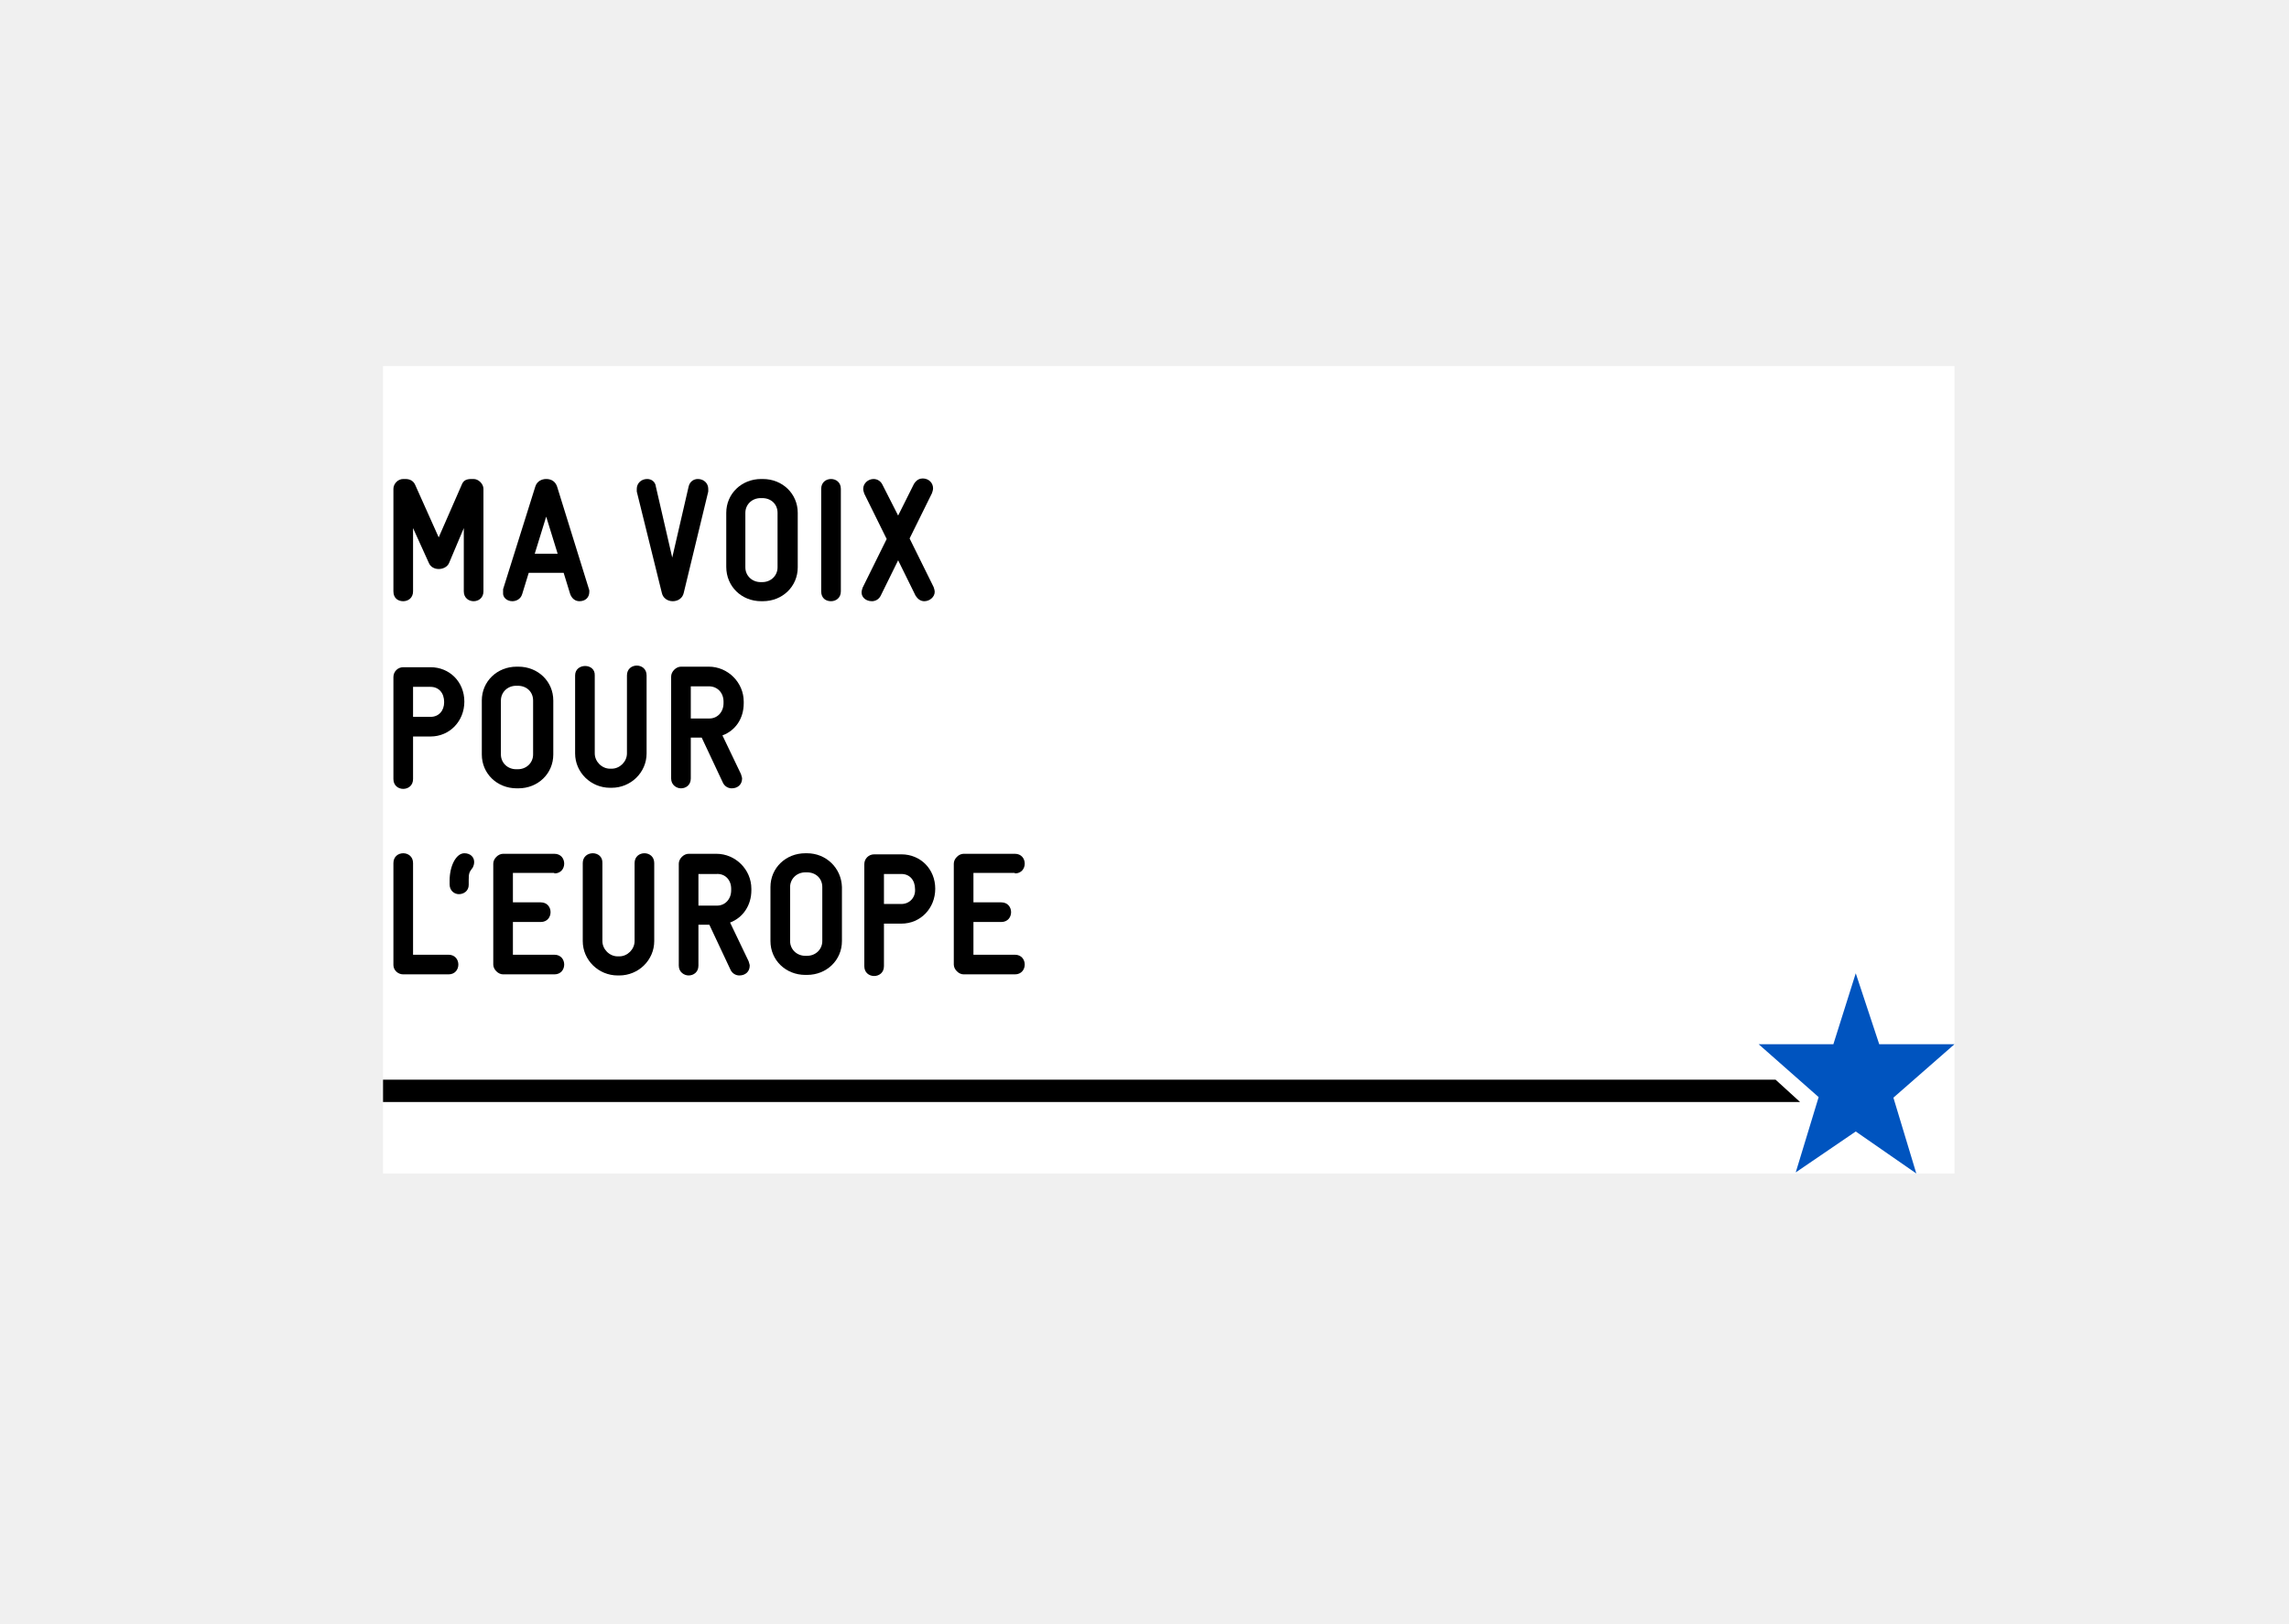
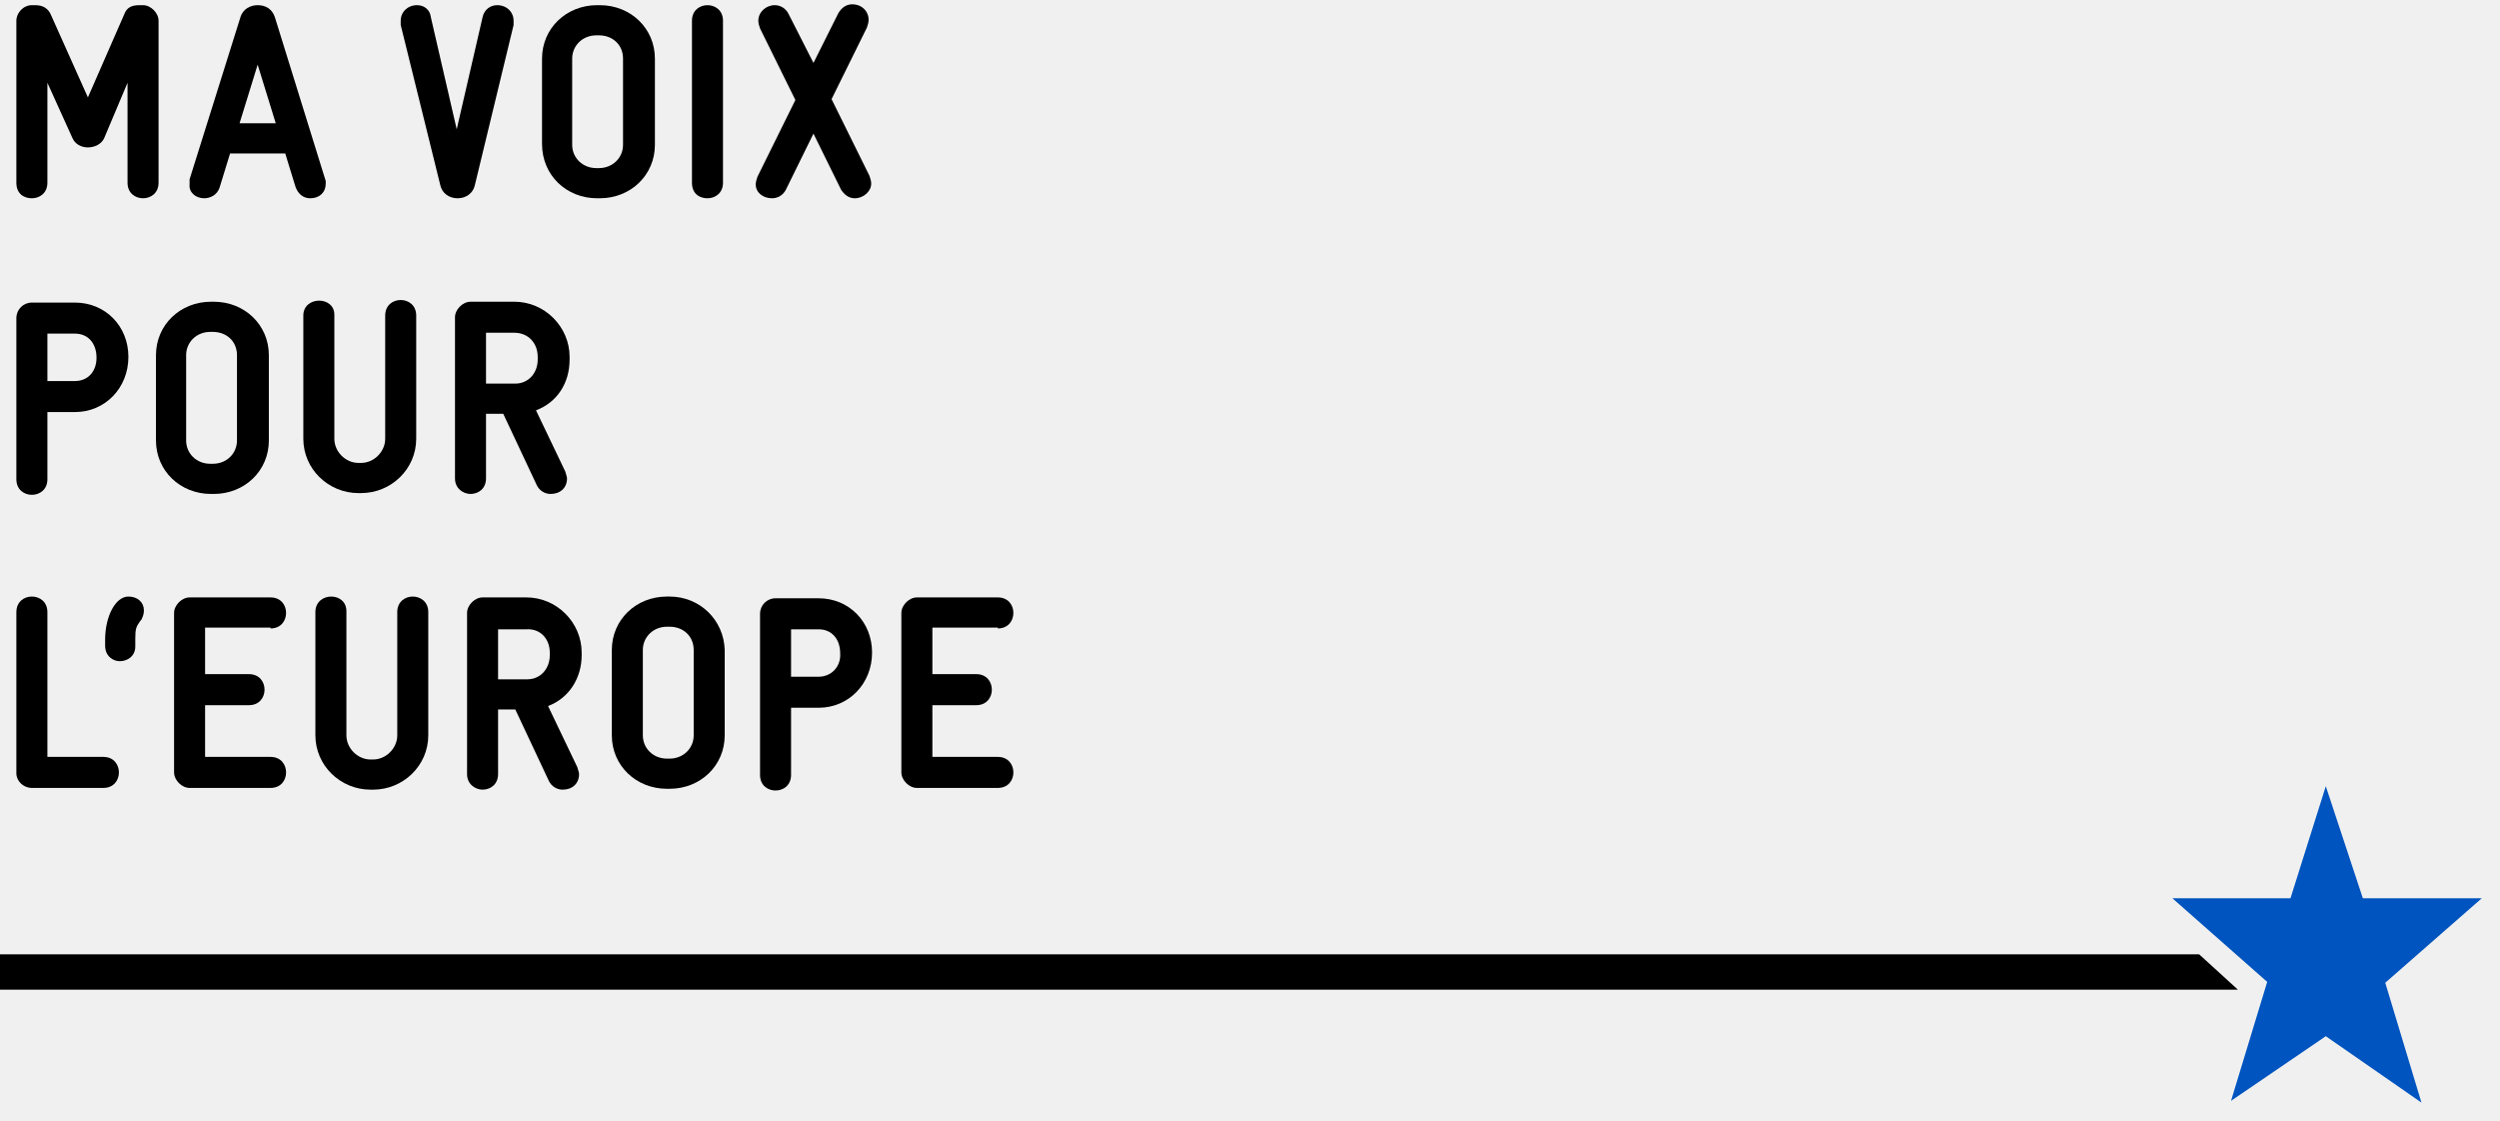
- <svg xmlns="http://www.w3.org/2000/svg" version="1.1" id="Ebene_1" x="0px" y="0px" viewBox="0 0 419.5 297.6" enable-background="new 0 0 419.5 297.6" xml:space="preserve">
+ <svg xmlns="http://www.w3.org/2000/svg" width="290" height="130">
  <g>
-     <rect x="70.2" y="67.1" fill="#FFFFFF" width="288" height="148" />
-     <g>
-       <path d="M73.9,110.2c0.9,0,1.8-0.6,1.8-1.8V96.8l2.9,6.4c0.3,0.7,1,1.1,1.8,1.1c0.8,0,1.6-0.4,1.9-1.1l2.7-6.4v11.6    c0,1.2,0.9,1.8,1.8,1.8s1.8-0.6,1.8-1.8V89.6c0-0.9-0.9-1.8-1.8-1.8h-0.4c-1,0-1.5,0.3-1.8,1.1l-4.2,9.6l-4.3-9.6    c-0.3-0.7-0.9-1.1-1.8-1.1h-0.4c-1,0-1.8,0.9-1.8,1.8v18.8C72.1,109.7,73,110.2,73.9,110.2z" />
-       <path d="M93.9,110.2c0.6,0,1.5-0.3,1.8-1.3l1.2-3.9h6.4l1.2,3.9c0.3,0.8,0.9,1.3,1.7,1.3c1.1,0,1.8-0.7,1.8-1.7c0-0.1,0-0.2,0-0.3    l-5.9-19c-0.3-0.9-1-1.4-2-1.4c-0.8,0-1.7,0.4-2,1.4L92.2,108v0.2c0,0.2,0,0.3,0,0.4C92.1,109.5,92.9,110.2,93.9,110.2z M98,101.5    l2.1-6.8l2.1,6.8H98z" />
-       <path d="M121.3,108.7c0.2,0.9,1,1.5,2,1.5s1.8-0.6,2-1.5l4.5-18.6c0-0.1,0-0.3,0-0.5c0-1-0.8-1.8-1.9-1.8c-0.8,0-1.5,0.5-1.7,1.4    l-3,13l-3-13c-0.1-0.9-0.8-1.4-1.6-1.4c-1.1,0-1.9,0.8-1.9,1.8c0,0.2,0,0.4,0,0.5L121.3,108.7z" />
-       <path d="M139.5,110.2h0.3c3.6,0,6.4-2.7,6.4-6.2V94c0-3.5-2.8-6.2-6.4-6.2h-0.3c-3.6,0-6.4,2.7-6.4,6.2v9.9    C133.1,107.5,135.9,110.2,139.5,110.2z M142.5,104c0,1.5-1.2,2.7-2.8,2.7h-0.3c-1.6,0-2.8-1.2-2.8-2.7V94c0-1.5,1.2-2.7,2.8-2.7    h0.3c1.6,0,2.8,1.1,2.8,2.7V104z" />
-       <path d="M152.3,110.2c0.9,0,1.8-0.6,1.8-1.8V89.6c0-2.4-3.6-2.4-3.6,0v18.8C150.5,109.7,151.4,110.2,152.3,110.2z" />
-       <path d="M159.8,110.2c0.7,0,1.3-0.4,1.6-1l3.2-6.5l3.2,6.5c0.4,0.6,0.9,1,1.6,1c1,0,1.9-0.8,1.9-1.7c0-0.3-0.1-0.6-0.2-0.9    l-4.4-8.9l4.1-8.3c0.1-0.3,0.2-0.6,0.2-0.9c0-1-0.8-1.8-1.9-1.8c-0.5,0-1.1,0.2-1.6,1l-2.9,5.8l-2.9-5.7c-0.3-0.6-0.9-1-1.6-1    c-1,0-1.9,0.8-1.9,1.8c0,0.3,0.1,0.6,0.2,0.9l4.1,8.3l-4.4,8.9c-0.1,0.3-0.2,0.6-0.2,0.9C157.9,109.5,158.7,110.2,159.8,110.2z" />
-       <path d="M73.9,144.6c0.9,0,1.8-0.6,1.8-1.8V135h3.2c3.5,0,6.2-2.8,6.2-6.4c0-3.6-2.7-6.3-6.2-6.3h-5c-1,0-1.8,0.8-1.8,1.8v18.7    C72.1,144,73,144.6,73.9,144.6z M78.9,131.4h-3.2v-5.5h3.2c1.5,0,2.5,1.1,2.5,2.8C81.4,130.3,80.4,131.4,78.9,131.4z" />
-       <path d="M88.3,138.3c0,3.5,2.8,6.2,6.4,6.2H95c3.6,0,6.4-2.7,6.4-6.2v-9.9c0-3.5-2.8-6.2-6.4-6.2h-0.3c-3.6,0-6.4,2.7-6.4,6.2    V138.3z M97.7,138.3c0,1.5-1.2,2.7-2.8,2.7h-0.3c-1.6,0-2.8-1.2-2.8-2.7v-9.9c0-1.5,1.2-2.7,2.8-2.7h0.3c1.6,0,2.8,1.1,2.8,2.7    V138.3z" />
-       <path d="M105.4,123.8v14.3c0,3.5,2.9,6.3,6.4,6.3h0.3c3.5,0,6.4-2.8,6.4-6.3v-14.3c0-2.4-3.6-2.4-3.6,0v14.3    c0,1.5-1.3,2.8-2.8,2.8h-0.3c-1.5,0-2.8-1.3-2.8-2.8v-14.3C109.1,121.5,105.4,121.5,105.4,123.8z" />
-       <path d="M136.3,128.9v-0.3c0-3.5-2.9-6.4-6.4-6.4h-5.1c-0.9,0-1.8,0.9-1.8,1.8v18.7c0,1.2,1,1.8,1.8,1.8c0.9,0,1.8-0.6,1.8-1.8    v-7.5h2l3.9,8.3c0.3,0.6,0.9,1,1.6,1c1.1,0,1.9-0.7,1.9-1.8c0-0.2-0.1-0.4-0.2-0.8l-3.4-7.1C134.8,133.9,136.3,131.7,136.3,128.9z     M132.6,128.6v0.3c0,1.6-1.1,2.8-2.6,2.8h-3.4v-5.9h3.3C131.5,125.8,132.6,127,132.6,128.6z" />
-       <path d="M73.9,178.6h8.3c1.2,0,1.8-0.9,1.8-1.8s-0.6-1.8-1.8-1.8h-6.5v-16.8c0-1.2-0.9-1.8-1.8-1.8s-1.8,0.6-1.8,1.8v18.7    C72.1,177.8,72.9,178.6,73.9,178.6z" />
-       <path d="M85.1,156.4c-1.5,0-2.7,2.3-2.7,5v0.7c0,1.2,0.9,1.8,1.7,1.8c0.9,0,1.8-0.6,1.8-1.7v-0.9c0-1.2,0.1-1.4,0.6-2.1l0.1-0.1    c0.2-0.4,0.3-0.7,0.3-1.1C86.9,157.1,86.2,156.4,85.1,156.4z" />
-       <path d="M101.6,160.1c1.2,0,1.8-0.9,1.8-1.8s-0.6-1.8-1.8-1.8h-9.4c-0.9,0-1.8,0.9-1.8,1.8v18.5c0,0.9,0.9,1.8,1.8,1.8h9.4    c1.2,0,1.8-0.9,1.8-1.8s-0.6-1.8-1.8-1.8H94v-6h5.1c1.2,0,1.8-0.9,1.8-1.8s-0.6-1.8-1.8-1.8H94V160h7.6    C101.6,160,101.6,160.1,101.6,160.1z" />
-       <path d="M106.8,158.2v14.3c0,3.5,2.9,6.3,6.4,6.3h0.3c3.5,0,6.4-2.8,6.4-6.3v-14.3c0-2.4-3.6-2.4-3.6,0v14.3    c0,1.5-1.3,2.8-2.8,2.8h-0.3c-1.5,0-2.8-1.3-2.8-2.8v-14.3C110.5,155.8,106.8,155.8,106.8,158.2z" />
-       <path d="M137.7,163.2v-0.3c0-3.5-2.9-6.4-6.4-6.4h-5.1c-0.9,0-1.8,0.9-1.8,1.8V177c0,1.2,1,1.8,1.8,1.8c0.9,0,1.8-0.6,1.8-1.8    v-7.5h2l3.9,8.3c0.3,0.6,0.9,1,1.6,1c1.1,0,1.9-0.7,1.9-1.8c0-0.2-0.1-0.4-0.2-0.8l-3.4-7.1C136.2,168.2,137.7,165.9,137.7,163.2z     M134,162.9v0.3c0,1.6-1.1,2.8-2.6,2.8H128v-5.8h3.3C132.9,160.1,134,161.3,134,162.9z" />
-       <path d="M147.9,156.4h-0.3c-3.6,0-6.4,2.7-6.4,6.2v9.9c0,3.5,2.8,6.2,6.4,6.2h0.3c3.6,0,6.4-2.7,6.4-6.2v-9.9    C154.2,159.1,151.4,156.4,147.9,156.4z M144.8,162.6c0-1.5,1.2-2.7,2.8-2.7h0.3c1.6,0,2.8,1.1,2.8,2.7v9.9c0,1.5-1.2,2.7-2.8,2.7    h-0.3c-1.6,0-2.8-1.2-2.8-2.7V162.6z" />
-       <path d="M165.2,156.6h-5c-1,0-1.8,0.8-1.8,1.8v18.7c0,1.2,0.9,1.8,1.8,1.8c0.9,0,1.8-0.6,1.8-1.8v-7.8h3.2c3.5,0,6.2-2.8,6.2-6.4    C171.4,159.3,168.7,156.6,165.2,156.6z M165.2,165.7H162v-5.5h3.2c1.5,0,2.5,1.1,2.5,2.8C167.8,164.5,166.7,165.7,165.2,165.7z" />
-       <path d="M186,160.1c1.2,0,1.8-0.9,1.8-1.8s-0.6-1.8-1.8-1.8h-9.4c-0.9,0-1.8,0.9-1.8,1.8v18.5c0,0.9,0.9,1.8,1.8,1.8h9.4    c1.2,0,1.8-0.9,1.8-1.8s-0.6-1.8-1.8-1.8h-7.6v-6h5.1c1.2,0,1.8-0.9,1.8-1.8s-0.6-1.8-1.8-1.8h-5.1V160h7.6V160.1z" />
-     </g>
-     <polygon fill="#0054BF" points="333.3,201.1 322.3,191.4 336,191.4 340.1,178.4 344.4,191.4 358.2,191.4 347,201.2 351.2,215.1    340.1,207.4 329.1,214.9  " />
-     <g>
-       <polygon points="325.4,197.9 70.2,197.9 70.2,202 329.9,202   " />
+     <rect fill="none" id="canvas_background" height="132" width="292" y="-1" x="-1" />
+   </g>
+   <g>
+     <g id="svg_25">
+       <g id="svg_3">
+         <path id="svg_4" d="m3.7,23c0.9,0 1.8,-0.6 1.8,-1.8l0,-11.6l2.9,6.4c0.3,0.7 1,1.1 1.8,1.1c0.8,0 1.6,-0.4 1.9,-1.1l2.7,-6.4l0,11.6c0,1.2 0.9,1.8 1.8,1.8s1.8,-0.6 1.8,-1.8l0,-18.8c0,-0.9 -0.9,-1.8 -1.8,-1.8l-0.4,0c-1,0 -1.5,0.3 -1.8,1.1l-4.2,9.6l-4.3,-9.6c-0.3,-0.7 -0.9,-1.1 -1.8,-1.1l-0.4,0c-1,0 -1.8,0.9 -1.8,1.8l0,18.8c0,1.3 0.9,1.8 1.8,1.8z" />
+         <path id="svg_5" d="m23.7,23c0.6,0 1.5,-0.3 1.8,-1.3l1.2,-3.9l6.4,0l1.2,3.9c0.3,0.8 0.9,1.3 1.7,1.3c1.1,0 1.8,-0.7 1.8,-1.7c0,-0.1 0,-0.2 0,-0.3l-5.9,-19c-0.3,-0.9 -1,-1.4 -2,-1.4c-0.8,0 -1.7,0.4 -2,1.4l-5.9,18.8l0,0.2c0,0.2 0,0.3 0,0.4c-0.1,0.9 0.7,1.6 1.7,1.6zm4.1,-8.7l2.1,-6.8l2.1,6.8l-4.2,0z" />
+         <path id="svg_6" d="m51.1,21.5c0.2,0.9 1,1.5 2,1.5s1.8,-0.6 2,-1.5l4.5,-18.6c0,-0.1 0,-0.3 0,-0.5c0,-1 -0.8,-1.8 -1.9,-1.8c-0.8,0 -1.5,0.5 -1.7,1.4l-3,13l-3,-13c-0.1,-0.9 -0.8,-1.4 -1.6,-1.4c-1.1,0 -1.9,0.8 -1.9,1.8c0,0.2 0,0.4 0,0.5l4.6,18.6z" />
+         <path id="svg_7" d="m69.3,23l0.3,0c3.6,0 6.4,-2.7 6.4,-6.2l0,-10c0,-3.5 -2.8,-6.2 -6.4,-6.2l-0.3,0c-3.6,0 -6.4,2.7 -6.4,6.2l0,9.9c0,3.6 2.8,6.3 6.4,6.3zm3,-6.2c0,1.5 -1.2,2.7 -2.8,2.7l-0.3,0c-1.6,0 -2.8,-1.2 -2.8,-2.7l0,-10c0,-1.5 1.2,-2.7 2.8,-2.7l0.3,0c1.6,0 2.8,1.1 2.8,2.7l0,10z" />
+         <path id="svg_8" d="m82.1,23c0.9,0 1.8,-0.6 1.8,-1.8l0,-18.8c0,-2.4 -3.6,-2.4 -3.6,0l0,18.8c0,1.3 0.9,1.8 1.8,1.8z" />
+         <path id="svg_9" d="m89.6,23c0.7,0 1.3,-0.4 1.6,-1l3.2,-6.5l3.2,6.5c0.4,0.6 0.9,1 1.6,1c1,0 1.9,-0.8 1.9,-1.7c0,-0.3 -0.1,-0.6 -0.2,-0.9l-4.4,-8.9l4.1,-8.3c0.1,-0.3 0.2,-0.6 0.2,-0.9c0,-1 -0.8,-1.8 -1.9,-1.8c-0.5,0 -1.1,0.2 -1.6,1l-2.9,5.8l-2.9,-5.7c-0.3,-0.6 -0.9,-1 -1.6,-1c-1,0 -1.9,0.8 -1.9,1.8c0,0.3 0.1,0.6 0.2,0.9l4.1,8.3l-4.4,8.9c-0.1,0.3 -0.2,0.6 -0.2,0.9c-0,0.9 0.8,1.6 1.9,1.6z" />
+         <path id="svg_10" d="m3.7,57.4c0.9,0 1.8,-0.6 1.8,-1.8l0,-7.8l3.2,0c3.5,0 6.2,-2.8 6.2,-6.4c0,-3.6 -2.7,-6.3 -6.2,-6.3l-5,0c-1,0 -1.8,0.8 -1.8,1.8l0,18.7c0,1.2 0.9,1.8 1.8,1.8zm5,-13.2l-3.2,0l0,-5.5l3.2,0c1.5,0 2.5,1.1 2.5,2.8c0,1.6 -1,2.7 -2.5,2.7z" />
+         <path id="svg_11" d="m18.1,51.1c0,3.5 2.8,6.2 6.4,6.2l0.3,0c3.6,0 6.4,-2.7 6.4,-6.2l0,-9.9c0,-3.5 -2.8,-6.2 -6.4,-6.2l-0.3,0c-3.6,0 -6.4,2.7 -6.4,6.2l0,9.9zm9.4,0c0,1.5 -1.2,2.7 -2.8,2.7l-0.3,0c-1.6,0 -2.8,-1.2 -2.8,-2.7l0,-9.9c0,-1.5 1.2,-2.7 2.8,-2.7l0.3,0c1.6,0 2.8,1.1 2.8,2.7l0,9.9z" />
+         <path id="svg_12" d="m35.2,36.6l0,14.3c0,3.5 2.9,6.3 6.4,6.3l0.3,0c3.5,0 6.4,-2.8 6.4,-6.3l0,-14.3c0,-2.4 -3.6,-2.4 -3.6,0l0,14.3c0,1.5 -1.3,2.8 -2.8,2.8l-0.3,0c-1.5,0 -2.8,-1.3 -2.8,-2.8l0,-14.3c0.1,-2.3 -3.6,-2.3 -3.6,0z" />
+         <path id="svg_13" d="m66.1,41.7l0,-0.3c0,-3.5 -2.9,-6.4 -6.4,-6.4l-5.1,0c-0.9,0 -1.8,0.9 -1.8,1.8l0,18.7c0,1.2 1,1.8 1.8,1.8c0.9,0 1.8,-0.6 1.8,-1.8l0,-7.5l2,0l3.9,8.3c0.3,0.6 0.9,1 1.6,1c1.1,0 1.9,-0.7 1.9,-1.8c0,-0.2 -0.1,-0.4 -0.2,-0.8l-3.4,-7.1c2.4,-0.9 3.9,-3.1 3.9,-5.9zm-3.7,-0.3l0,0.3c0,1.6 -1.1,2.8 -2.6,2.8l-3.4,0l0,-5.9l3.3,0c1.6,0 2.7,1.2 2.7,2.8z" />
+         <path id="svg_14" d="m3.7,91.4l8.3,0c1.2,0 1.8,-0.9 1.8,-1.8s-0.6,-1.8 -1.8,-1.8l-6.5,0l0,-16.8c0,-1.2 -0.9,-1.8 -1.8,-1.8s-1.8,0.6 -1.8,1.8l0,18.7c0,0.9 0.8,1.7 1.8,1.7z" />
+         <path id="svg_15" d="m14.9,69.2c-1.5,0 -2.7,2.3 -2.7,5l0,0.7c0,1.2 0.9,1.8 1.7,1.8c0.9,0 1.8,-0.6 1.8,-1.7l0,-0.9c0,-1.2 0.1,-1.4 0.6,-2.1l0.1,-0.1c0.2,-0.4 0.3,-0.7 0.3,-1.1c0,-0.9 -0.7,-1.6 -1.8,-1.6z" />
+         <path id="svg_16" d="m31.4,72.9c1.2,0 1.8,-0.9 1.8,-1.8s-0.6,-1.8 -1.8,-1.8l-9.4,0c-0.9,0 -1.8,0.9 -1.8,1.8l0,18.5c0,0.9 0.9,1.8 1.8,1.8l9.4,0c1.2,0 1.8,-0.9 1.8,-1.8s-0.6,-1.8 -1.8,-1.8l-7.6,0l0,-6l5.1,0c1.2,0 1.8,-0.9 1.8,-1.8s-0.6,-1.8 -1.8,-1.8l-5.1,0l0,-5.4l7.6,0c0,0 0,0.1 0,0.1z" />
+         <path id="svg_17" d="m36.6,71l0,14.3c0,3.5 2.9,6.3 6.4,6.3l0.3,0c3.5,0 6.4,-2.8 6.4,-6.3l0,-14.3c0,-2.4 -3.6,-2.4 -3.6,0l0,14.3c0,1.5 -1.3,2.8 -2.8,2.8l-0.3,0c-1.5,0 -2.8,-1.3 -2.8,-2.8l0,-14.3c0.1,-2.4 -3.6,-2.4 -3.6,0z" />
+         <path id="svg_18" d="m67.5,76l0,-0.3c0,-3.5 -2.9,-6.4 -6.4,-6.4l-5.1,0c-0.9,0 -1.8,0.9 -1.8,1.8l0,18.7c0,1.2 1,1.8 1.8,1.8c0.9,0 1.8,-0.6 1.8,-1.8l0,-7.5l2,0l3.9,8.3c0.3,0.6 0.9,1 1.6,1c1.1,0 1.9,-0.7 1.9,-1.8c0,-0.2 -0.1,-0.4 -0.2,-0.8l-3.4,-7.1c2.4,-0.9 3.9,-3.2 3.9,-5.9zm-3.7,-0.3l0,0.3c0,1.6 -1.1,2.8 -2.6,2.8l-3.4,0l0,-5.8l3.3,0c1.6,-0.1 2.7,1.1 2.7,2.7z" />
+         <path id="svg_19" d="m77.7,69.2l-0.3,0c-3.6,0 -6.4,2.7 -6.4,6.2l0,9.9c0,3.5 2.8,6.2 6.4,6.2l0.3,0c3.6,0 6.4,-2.7 6.4,-6.2l0,-9.9c-0.1,-3.5 -2.9,-6.2 -6.4,-6.2zm-3.1,6.2c0,-1.5 1.2,-2.7 2.8,-2.7l0.3,0c1.6,0 2.8,1.1 2.8,2.7l0,9.9c0,1.5 -1.2,2.7 -2.8,2.7l-0.3,0c-1.6,0 -2.8,-1.2 -2.8,-2.7l0,-9.9z" />
+         <path id="svg_20" d="m95,69.4l-5,0c-1,0 -1.8,0.8 -1.8,1.8l0,18.7c0,1.2 0.9,1.8 1.8,1.8c0.9,0 1.8,-0.6 1.8,-1.8l0,-7.8l3.2,0c3.5,0 6.2,-2.8 6.2,-6.4c0,-3.6 -2.7,-6.3 -6.2,-6.3zm0,9.1l-3.2,0l0,-5.5l3.2,0c1.5,0 2.5,1.1 2.5,2.8c0.1,1.5 -1,2.7 -2.5,2.7z" />
+         <path id="svg_21" d="m115.8,72.9c1.2,0 1.8,-0.9 1.8,-1.8s-0.6,-1.8 -1.8,-1.8l-9.4,0c-0.9,0 -1.8,0.9 -1.8,1.8l0,18.5c0,0.9 0.9,1.8 1.8,1.8l9.4,0c1.2,0 1.8,-0.9 1.8,-1.8s-0.6,-1.8 -1.8,-1.8l-7.6,0l0,-6l5.1,0c1.2,0 1.8,-0.9 1.8,-1.8s-0.6,-1.8 -1.8,-1.8l-5.1,0l0,-5.4l7.6,0l0,0.1z" />
+       </g>
+       <polygon id="svg_22" points="263.1 113.9 252.1 104.2 265.8 104.2 269.9 91.2 274.2 104.2 288 104.2 276.8 114 281 127.9 269.9 120.2 258.9 127.7" fill="#0054BF" />
+       <g id="svg_23">
+         <polygon id="svg_24" points="255.2 110.7 0 110.7 0 114.8 259.7 114.8" />
+       </g>
    </g>
  </g>
</svg>
